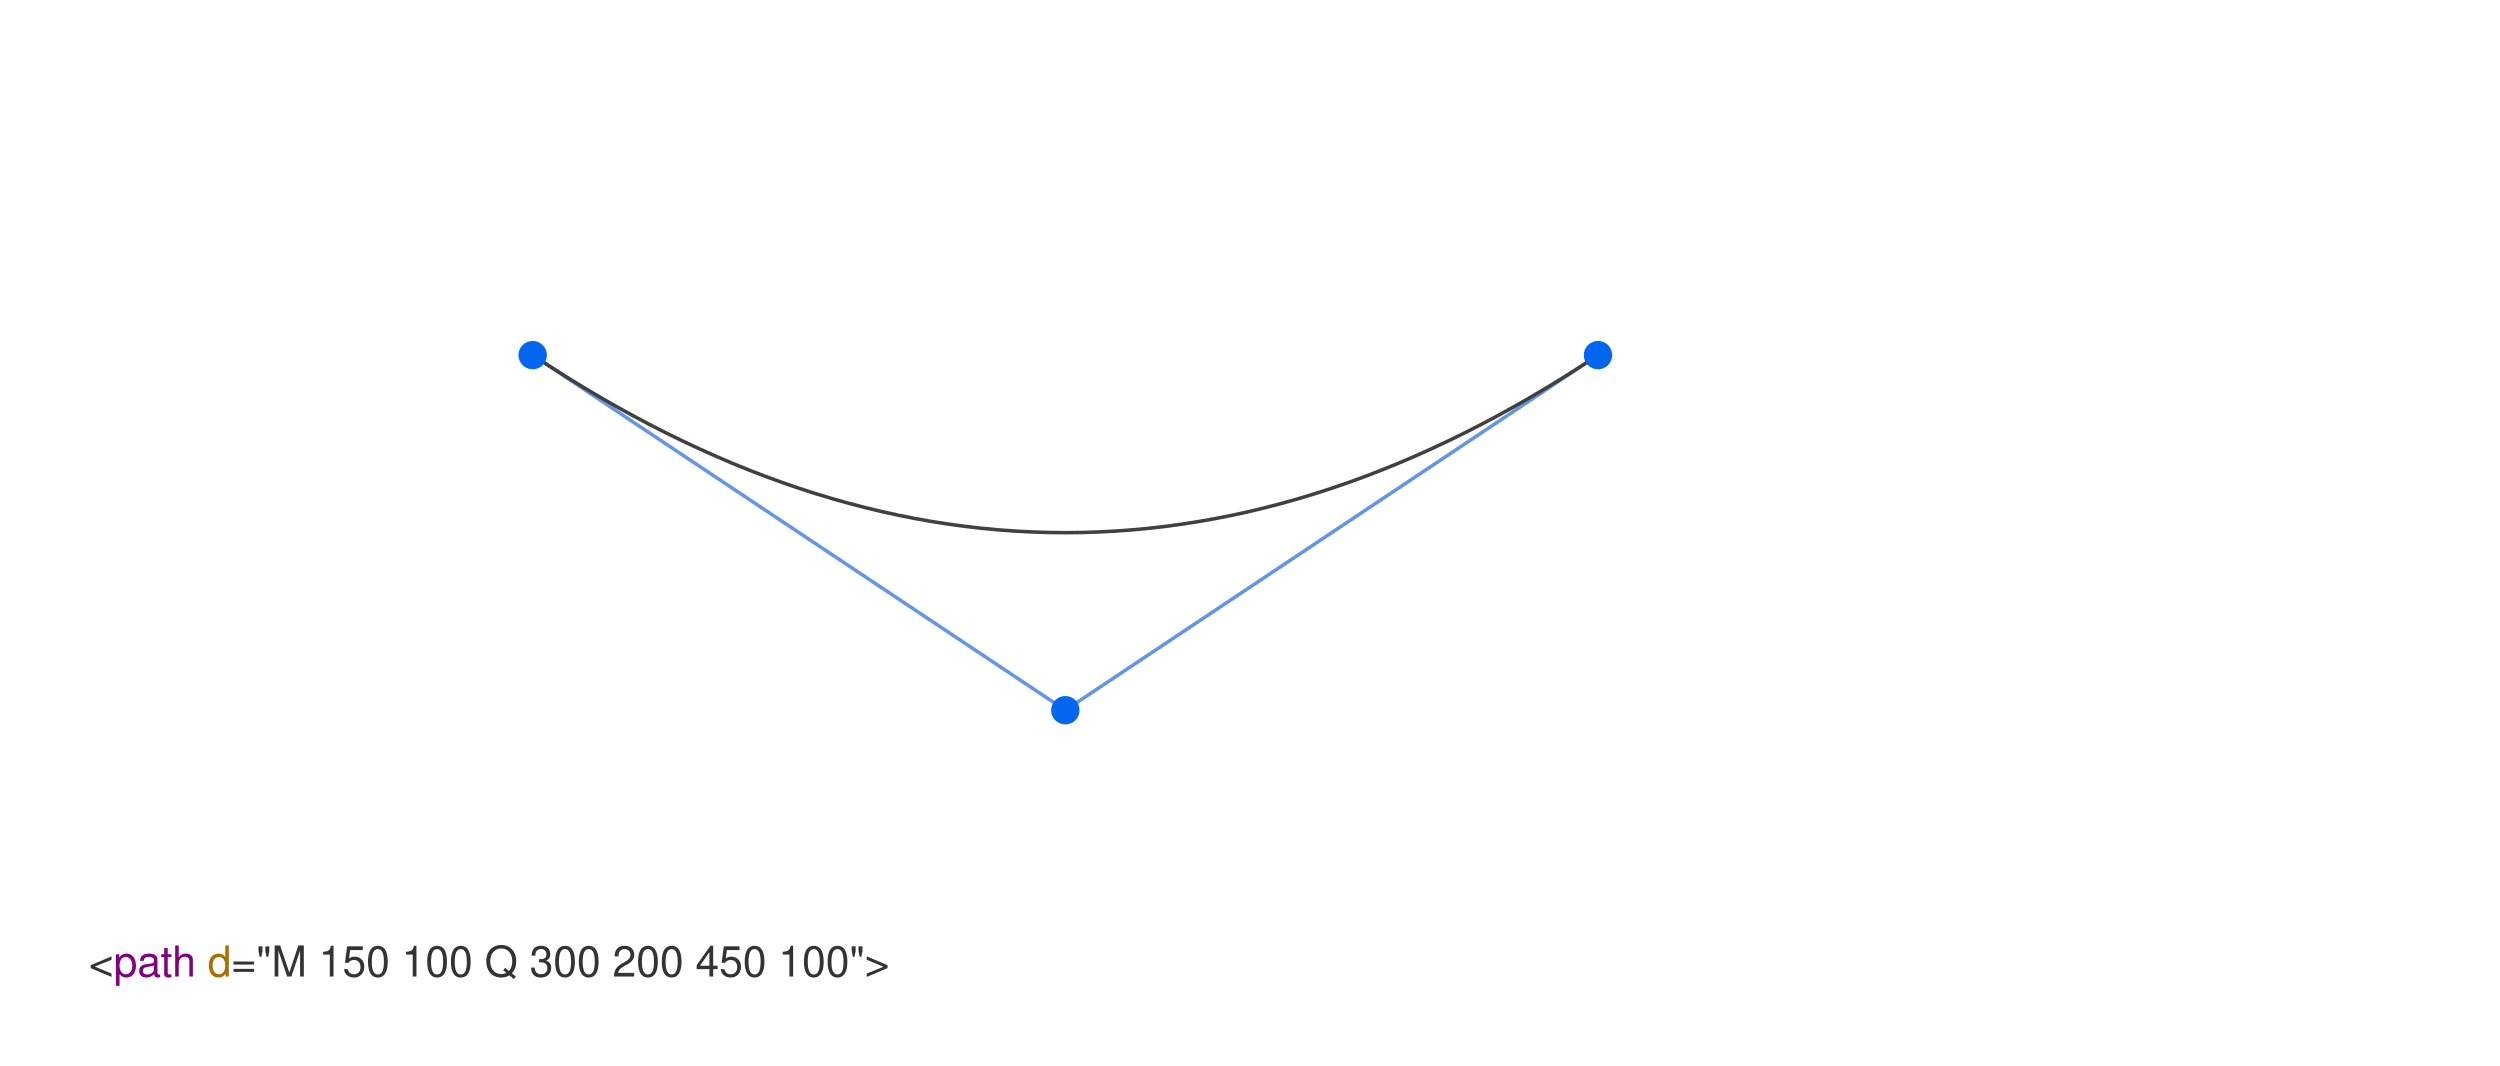
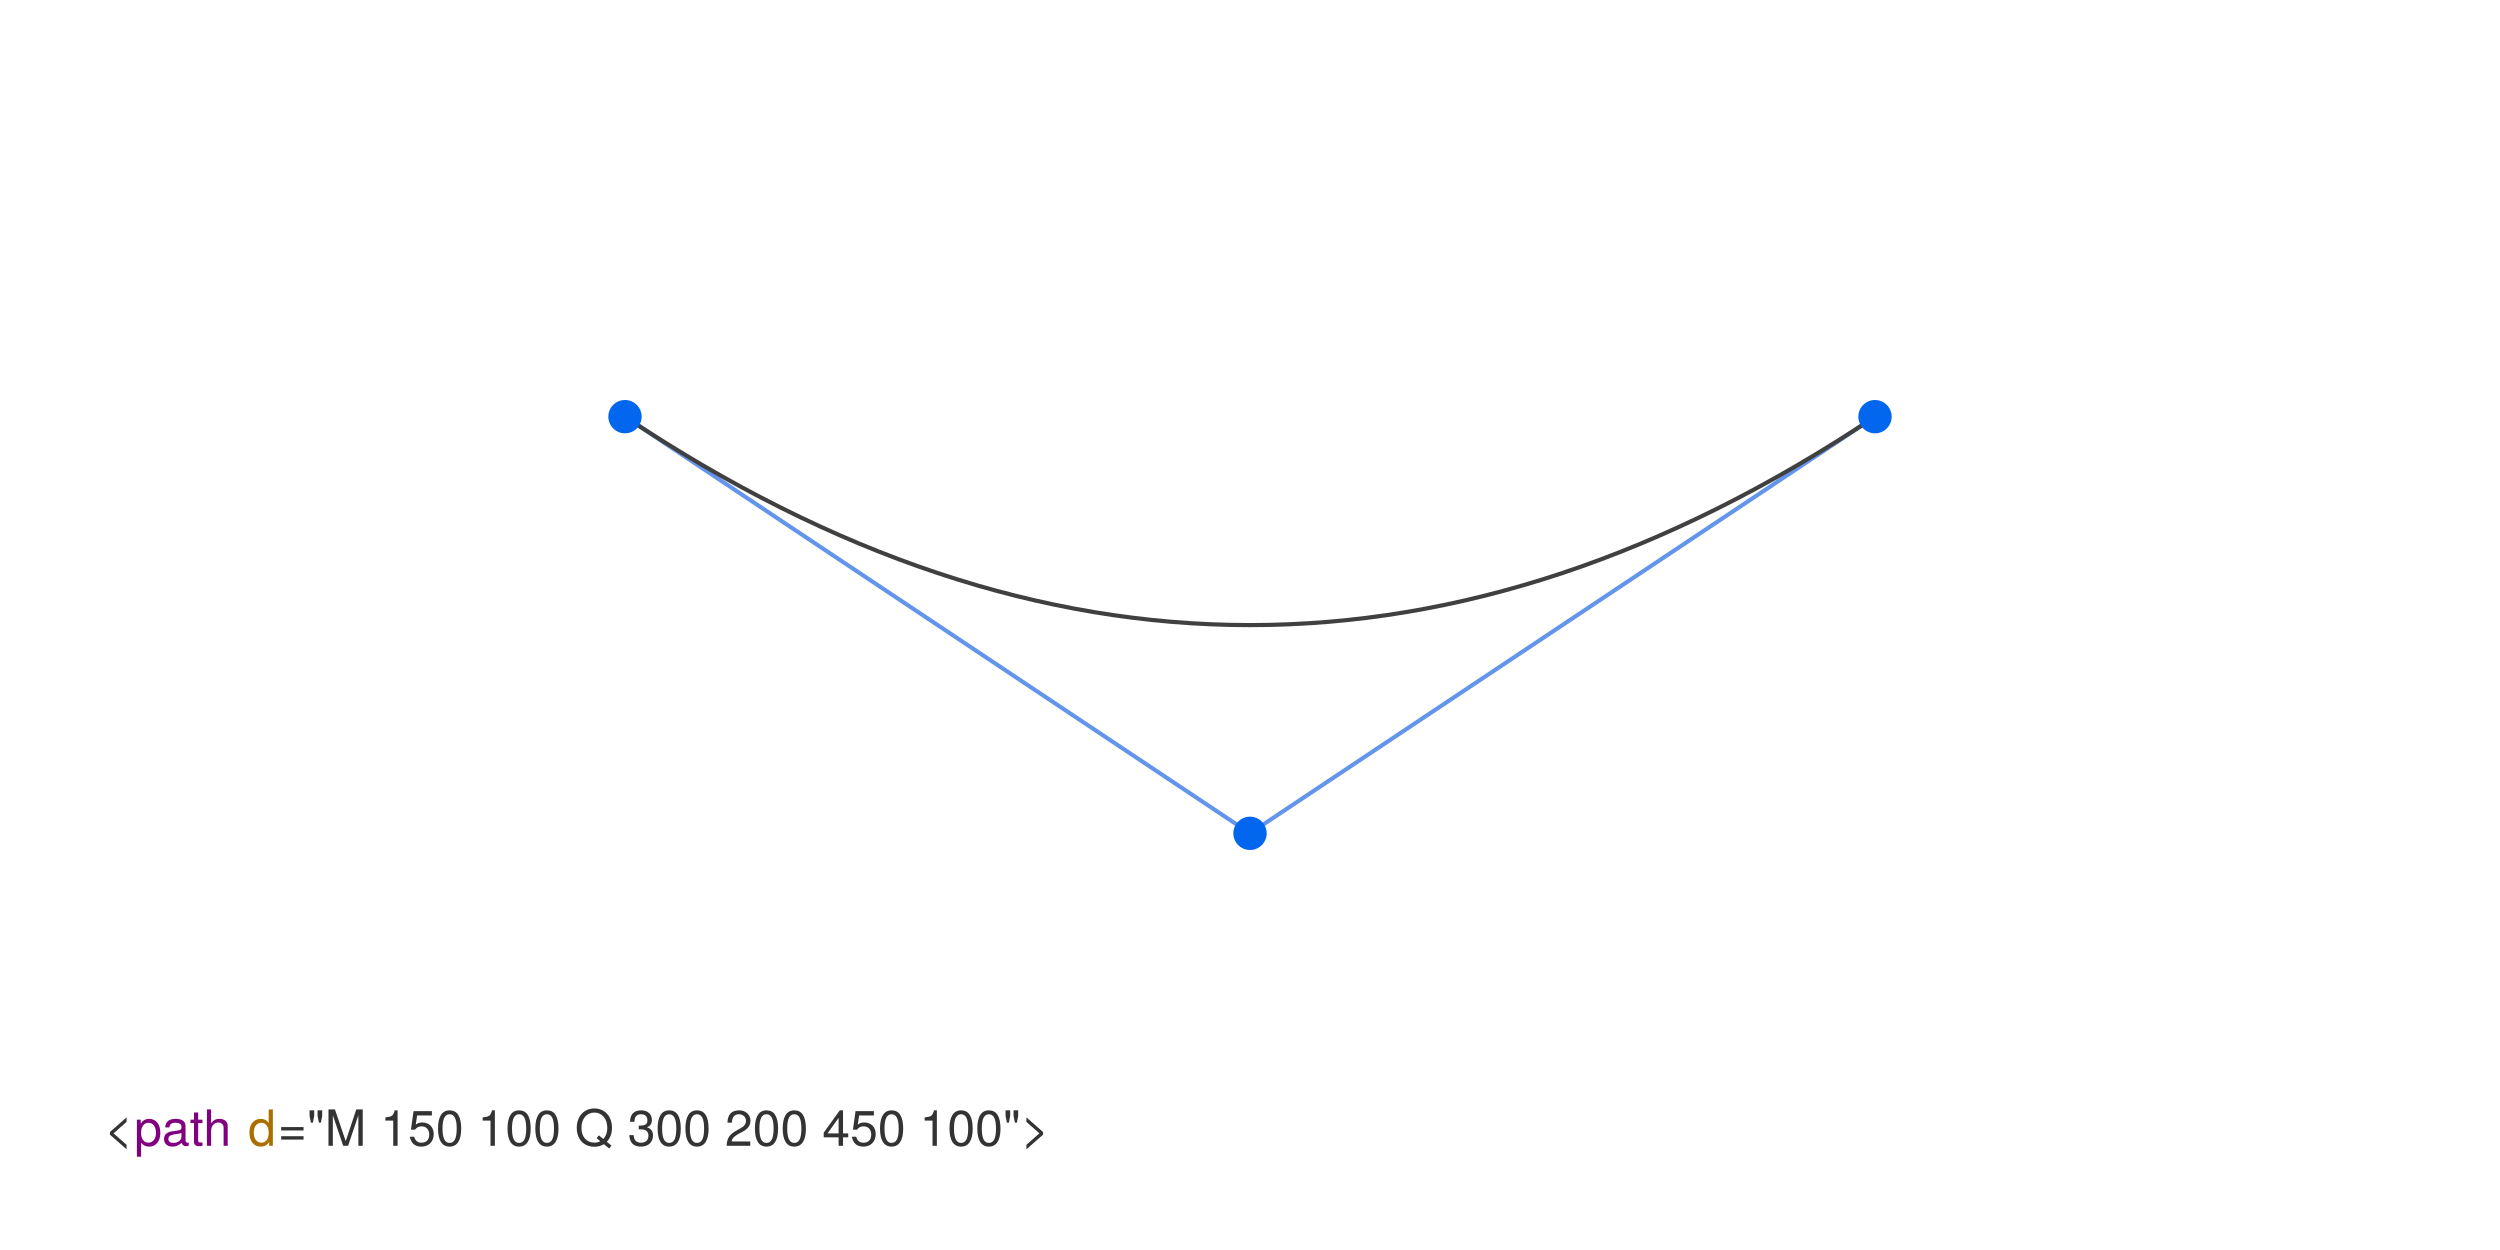
- <svg xmlns="http://www.w3.org/2000/svg" width="704" height="300" class="interactive" id="interactive-0">
+ <svg xmlns="http://www.w3.org/2000/svg" version="1.1" id="interactive-0" x="0px" y="0px" viewBox="0 0 600 300" style="enable-background:new 0 0 600 300;" xml:space="preserve">
+   <style type="text/css">
+ 	.st0{fill:none;stroke:#6495ED;}
+ 	.st1{fill:none;stroke:#404040;}
+ 	.st2{fill:#333333;}
+ 	.st3{font-family:'HelveticaNeue';}
+ 	.st4{font-size:12px;}
+ 	.st5{fill:#800080;}
+ 	.st6{fill:#AB6F00;}
+ 	.st7{fill:#0366EE;}
+ 	.st8{fill-opacity:0;}
+ </style>
  <g>
-     <line x1="150" y1="100" x2="300" y2="200" class="default" id="line-1" style="stroke: cornflowerblue;" />
-     <line x1="300" y1="200" x2="450" y2="100" class="default" id="line-2" style="stroke: cornflowerblue;" />
-     <path d="M 150 100 Q 300 200 450 100" class="default" id="path-3" />
-     <text x="25" y="275" id="text-7">&lt;<tspan style="fill:purple">path</tspan>
-       <tspan style="fill:#ab6f00">d</tspan>="M 150
-                                       100
-                                     Q 300
-                                       200
-                                       450
-                                       100"&gt;</text>
+     <line id="line-1" class="st0" x1="150" y1="100" x2="300" y2="200" />
+     <line id="line-2" class="st0" x1="300" y1="200" x2="450" y2="100" />
+     <path id="path-3" class="st1" d="M150,100c100,66.7,200,66.7,300,0" />
+     <text transform="matrix(1 0 0 1 25 275)" class="st2 st3 st4">&lt;</text>
+     <text transform="matrix(1 0 0 1 32.1999 275)" class="st5 st3 st4">path</text>
+     <text transform="matrix(1 0 0 1 56.2114 275)" class="st2 st3 st4"> </text>
+     <text transform="matrix(1 0 0 1 59.5474 275)" class="st6 st3 st4">d</text>
+     <text transform="matrix(1 0 0 1 66.6633 275)" class="st2 st3 st4">="M 150 100 Q 300 200 450 100"&gt;</text>
  </g>
  <g>
-     <g class="control" id="control-4" transform="translate( 150, 100)">
-       <circle class="control-point" cy="0" cx="0" r="4" />
-       <circle class="control-handle" cy="0" cx="0" r="13" />
+     <g id="control-4" transform="translate( 150, 100)">
+       <circle class="st7" cx="0" cy="0" r="4" />
+       <circle class="st8" cx="0" cy="0" r="13" />
    </g>
-     <g class="control" id="control-5" transform="translate( 300, 200)">
-       <circle class="control-point" cy="0" cx="0" r="4" />
-       <circle class="control-handle" cy="0" cx="0" r="13" />
+     <g id="control-5" transform="translate( 300, 200)">
+       <circle class="st7" cx="0" cy="0" r="4" />
+       <circle class="st8" cx="0" cy="0" r="13" />
    </g>
-     <g class="control" id="control-6" transform="translate( 450, 100)">
-       <circle class="control-point" cy="0" cx="0" r="4" />
-       <circle class="control-handle" cy="0" cx="0" r="13" />
+     <g id="control-6" transform="translate( 450, 100)">
+       <circle class="st7" cx="0" cy="0" r="4" />
+       <circle class="st8" cx="0" cy="0" r="13" />
    </g>
  </g>
-   <style type="text/css">.window { display: block; margin: 0px auto 1.5em; overflow: hidden; }
- .window { box-shadow: rgba(0, 0, 0, 0.15) 0px 5px 9px 0px, rgba(0, 0, 0, 0.19) 0px 3px 10px 0px; }
- .border { border: 1px solid grey; }
- .interactive { max-width: 100%; }
- svg { font-family: "Helvetica Neue", "Segoe UI", Helvetica, Arial, sans-serif; font-weight: normal; font-feature-settings: "kern", "liga", "clig", "calt"; -webkit-font-smoothing: antialiased; user-select: none; }
- text { fill: rgb(51, 51, 51); stroke: none; }
- .default { stroke: rgb(64, 64, 64); stroke-width: 1px; fill: none; }
- .control-point { fill: rgb(3, 102, 238); stroke: none; }
- .control-handle { fill: transparent; stroke: rgb(3, 102, 238); stroke-width: 2px; opacity: 0; }
- .control-handle.highlight { opacity: 1; }
- .button rect { fill: rgb(85, 85, 85); }
- .button:hover rect { fill: rgb(51, 51, 51); }
- .button text { fill: rgb(255, 255, 255); }
- </style>
</svg>
